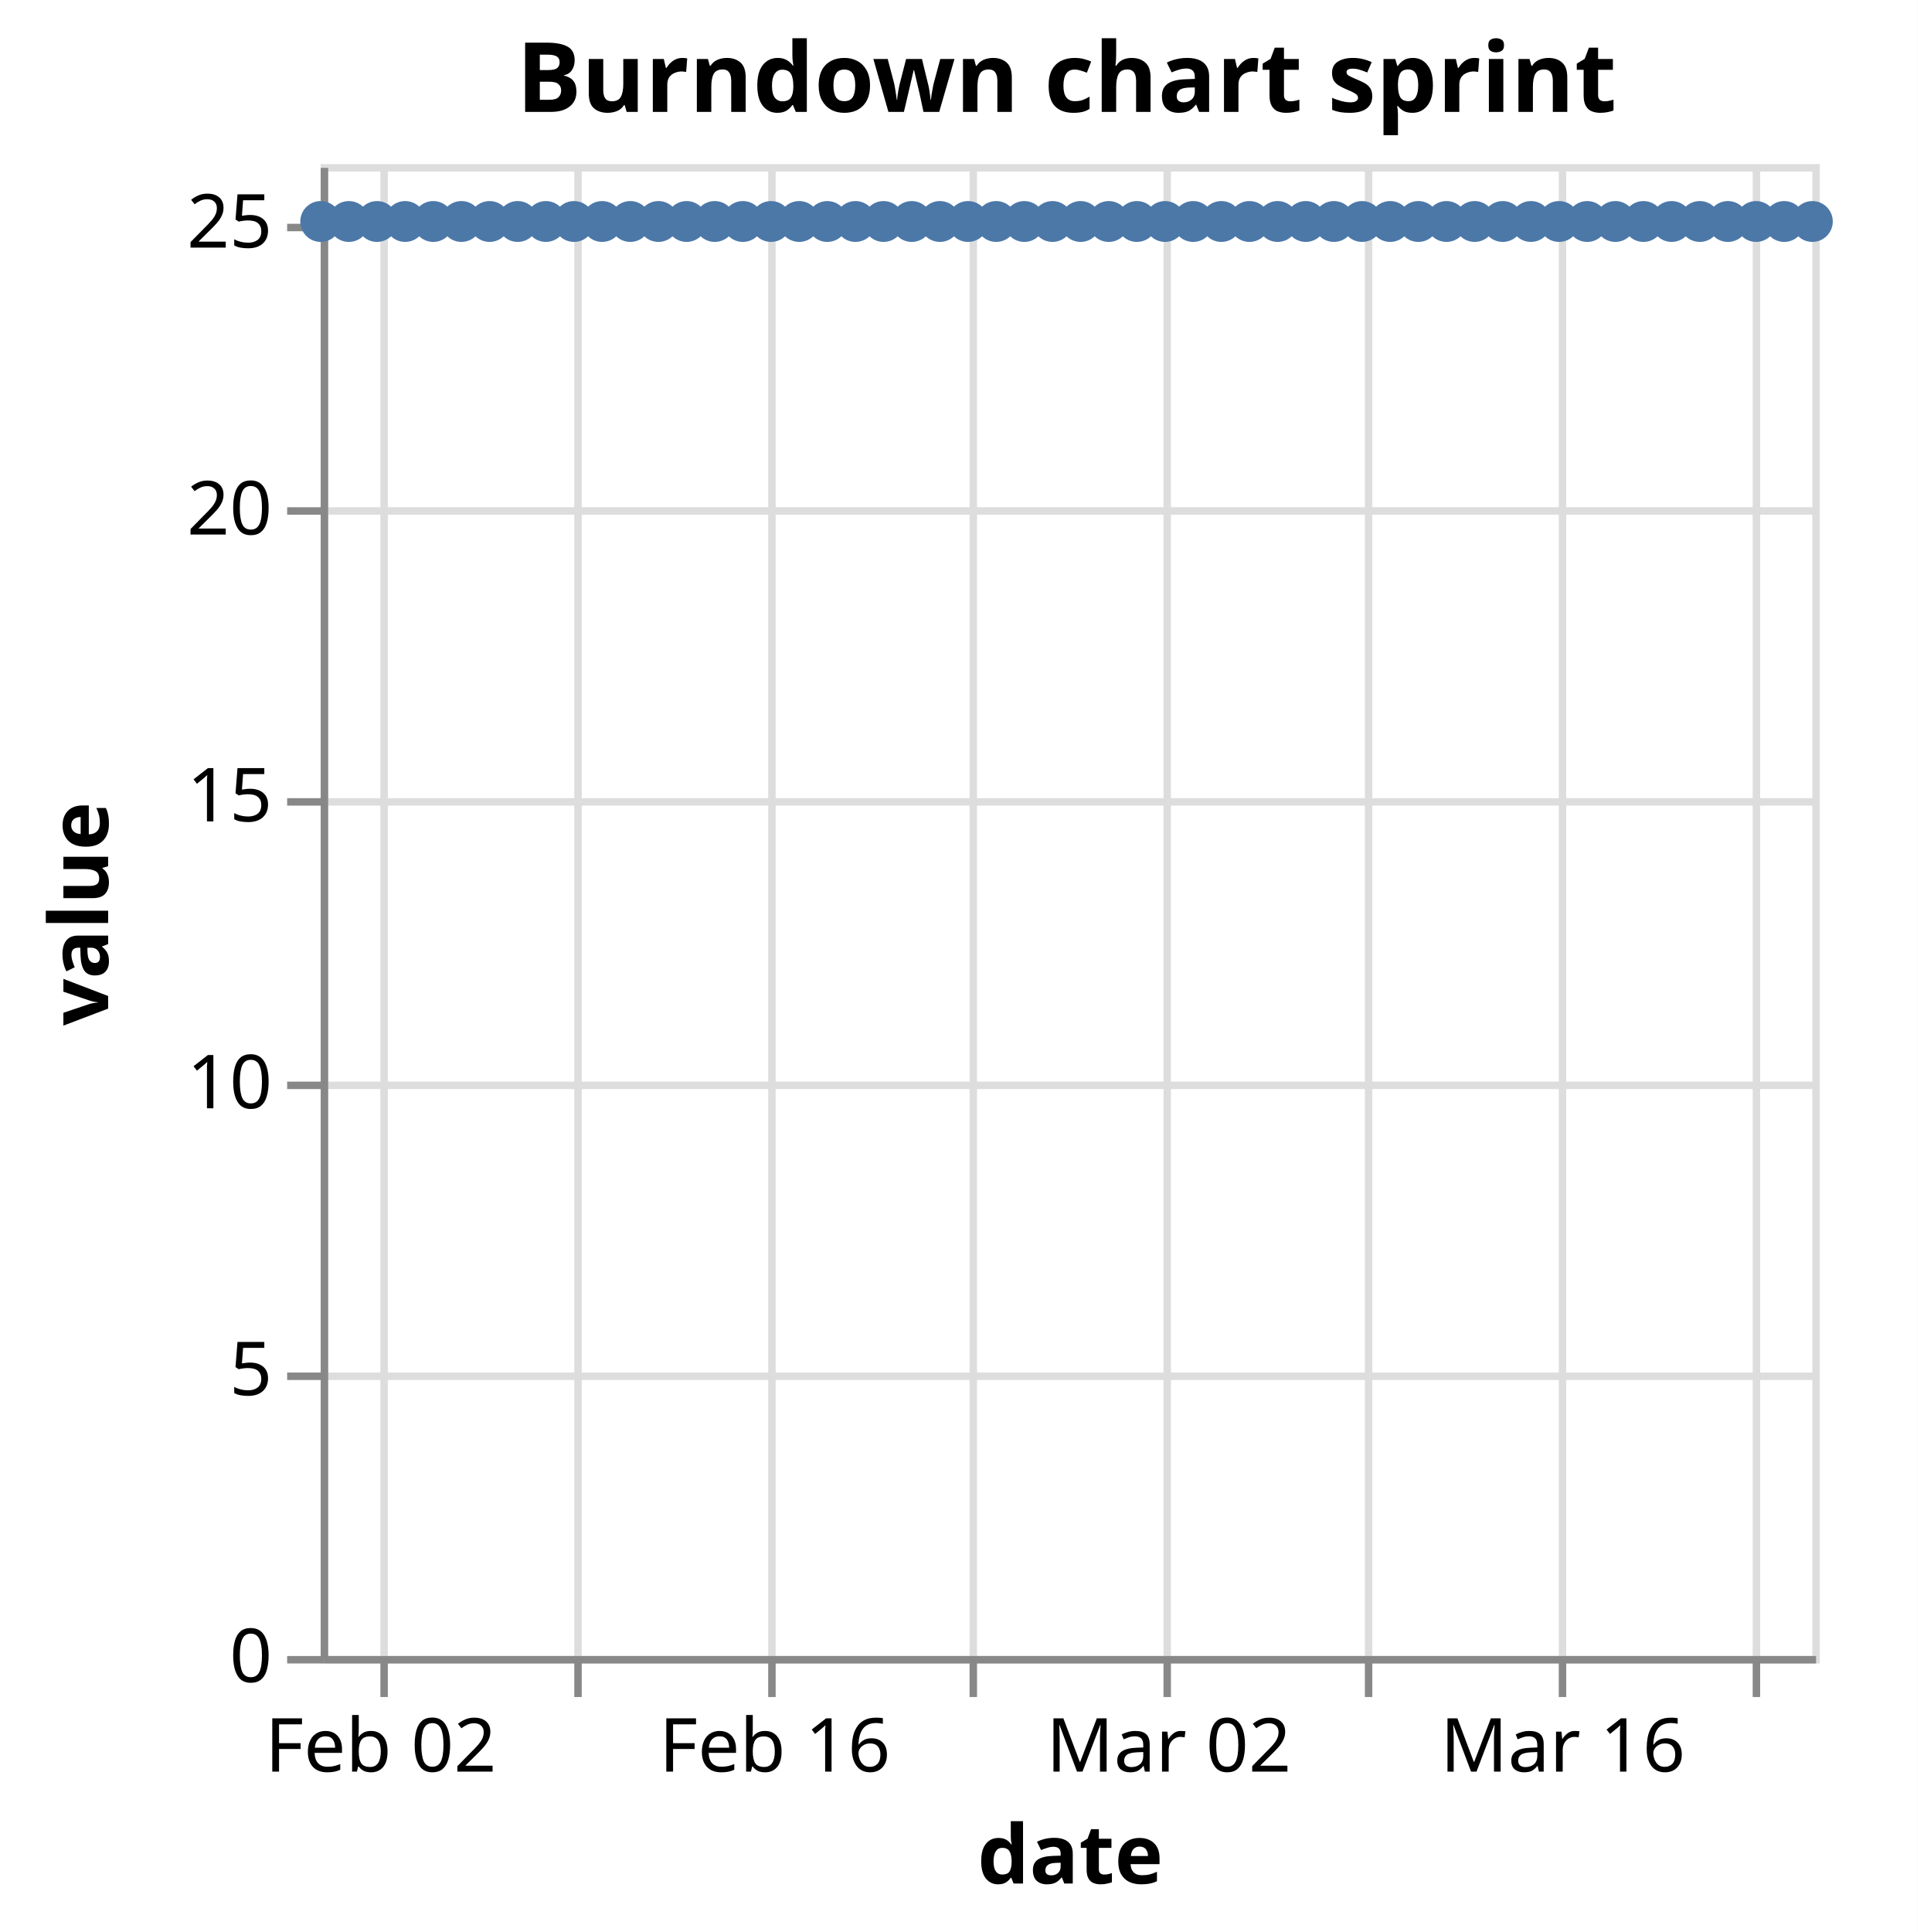
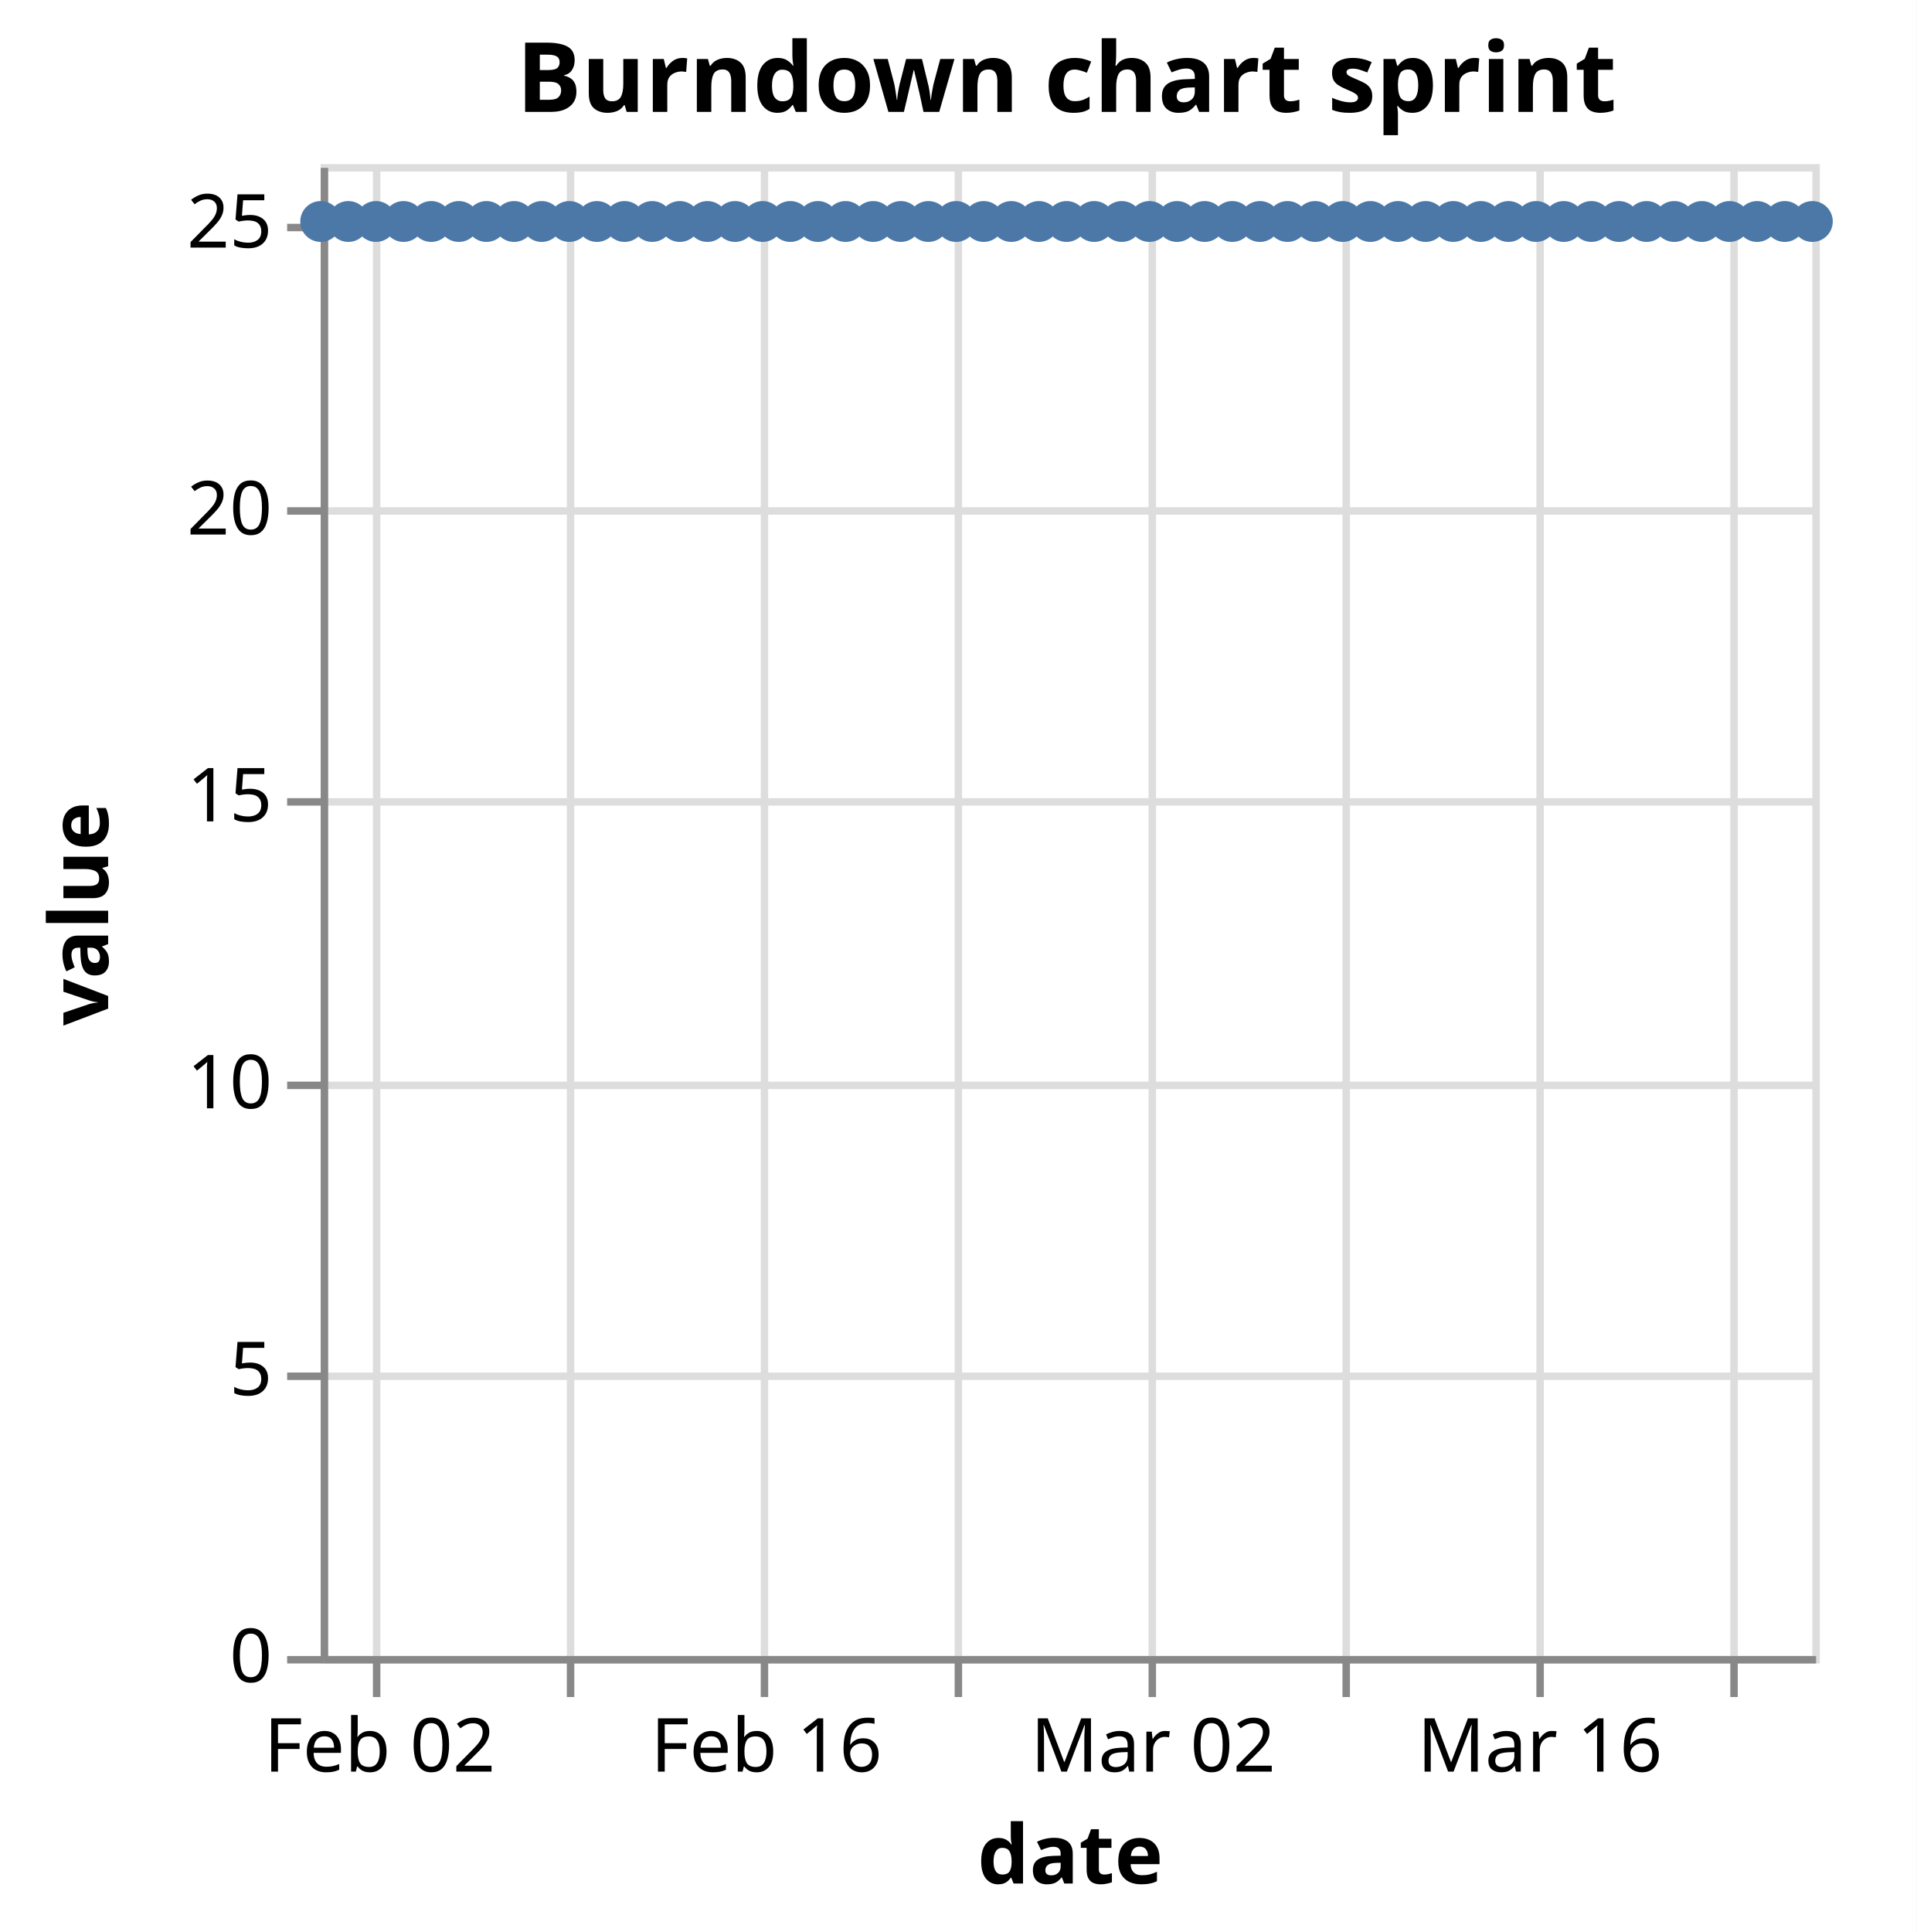
<svg xmlns="http://www.w3.org/2000/svg" version="1.1" class="marks" width="257" height="259" viewBox="0 0 257 259">
  <rect width="257" height="259" fill="white" />
  <g fill="none" stroke-miterlimit="10" transform="translate(43,22)">
    <g class="mark-group role-frame root" role="graphics-object" aria-roledescription="group mark container">
      <g transform="translate(0,0)">
        <path class="background" aria-hidden="true" d="M0.5,0.5h200v200h-200Z" stroke="#ddd" />
        <g>
          <g class="mark-group role-axis" aria-hidden="true">
            <g transform="translate(0.5,200.5)">
              <path class="background" aria-hidden="true" d="M0,0h0v0h0Z" pointer-events="none" />
              <g>
                <g class="mark-rule role-axis-grid" pointer-events="none">
-                   <line transform="translate(8,-200)" x2="0" y2="200" stroke="#ddd" stroke-width="1" opacity="1" />
-                   <line transform="translate(34,-200)" x2="0" y2="200" stroke="#ddd" stroke-width="1" opacity="1" />
-                   <line transform="translate(60,-200)" x2="0" y2="200" stroke="#ddd" stroke-width="1" opacity="1" />
-                   <line transform="translate(87,-200)" x2="0" y2="200" stroke="#ddd" stroke-width="1" opacity="1" />
-                   <line transform="translate(113,-200)" x2="0" y2="200" stroke="#ddd" stroke-width="1" opacity="1" />
-                   <line transform="translate(140,-200)" x2="0" y2="200" stroke="#ddd" stroke-width="1" opacity="1" />
-                   <line transform="translate(166,-200)" x2="0" y2="200" stroke="#ddd" stroke-width="1" opacity="1" />
-                   <line transform="translate(192,-200)" x2="0" y2="200" stroke="#ddd" stroke-width="1" opacity="1" />
+                   <line transform="translate(7,-200)" x2="0" y2="200" stroke="#ddd" stroke-width="1" opacity="1" />
+                   <line transform="translate(33,-200)" x2="0" y2="200" stroke="#ddd" stroke-width="1" opacity="1" />
+                   <line transform="translate(59,-200)" x2="0" y2="200" stroke="#ddd" stroke-width="1" opacity="1" />
+                   <line transform="translate(85,-200)" x2="0" y2="200" stroke="#ddd" stroke-width="1" opacity="1" />
+                   <line transform="translate(111,-200)" x2="0" y2="200" stroke="#ddd" stroke-width="1" opacity="1" />
+                   <line transform="translate(137,-200)" x2="0" y2="200" stroke="#ddd" stroke-width="1" opacity="1" />
+                   <line transform="translate(163,-200)" x2="0" y2="200" stroke="#ddd" stroke-width="1" opacity="1" />
+                   <line transform="translate(189,-200)" x2="0" y2="200" stroke="#ddd" stroke-width="1" opacity="1" />
                </g>
              </g>
              <path class="foreground" aria-hidden="true" d="" pointer-events="none" display="none" />
            </g>
          </g>
          <g class="mark-group role-axis" aria-hidden="true">
            <g transform="translate(0.5,0.5)">
              <path class="background" aria-hidden="true" d="M0,0h0v0h0Z" pointer-events="none" />
              <g>
                <g class="mark-rule role-axis-grid" pointer-events="none">
                  <line transform="translate(0,200)" x2="200" y2="0" stroke="#ddd" stroke-width="1" opacity="1" />
                  <line transform="translate(0,162)" x2="200" y2="0" stroke="#ddd" stroke-width="1" opacity="1" />
                  <line transform="translate(0,123)" x2="200" y2="0" stroke="#ddd" stroke-width="1" opacity="1" />
                  <line transform="translate(0,85)" x2="200" y2="0" stroke="#ddd" stroke-width="1" opacity="1" />
                  <line transform="translate(0,46)" x2="200" y2="0" stroke="#ddd" stroke-width="1" opacity="1" />
                  <line transform="translate(0,8)" x2="200" y2="0" stroke="#ddd" stroke-width="1" opacity="1" />
                </g>
              </g>
              <path class="foreground" aria-hidden="true" d="" pointer-events="none" display="none" />
            </g>
          </g>
-           <g class="mark-group role-axis" role="graphics-symbol" aria-roledescription="axis" aria-label="X-axis titled 'date' for a time scale with values from January 31 to March 25">
+           <g class="mark-group role-axis" role="graphics-symbol" aria-roledescription="axis" aria-label="X-axis titled 'date' for a time scale with values from January 31 to March 26">
            <g transform="translate(0.5,200.5)">
              <path class="background" aria-hidden="true" d="M0,0h0v0h0Z" pointer-events="none" />
              <g>
                <g class="mark-rule role-axis-tick" pointer-events="none">
-                   <line transform="translate(8,0)" x2="0" y2="5" stroke="#888" stroke-width="1" opacity="1" />
-                   <line transform="translate(34,0)" x2="0" y2="5" stroke="#888" stroke-width="1" opacity="1" />
-                   <line transform="translate(60,0)" x2="0" y2="5" stroke="#888" stroke-width="1" opacity="1" />
-                   <line transform="translate(87,0)" x2="0" y2="5" stroke="#888" stroke-width="1" opacity="1" />
-                   <line transform="translate(113,0)" x2="0" y2="5" stroke="#888" stroke-width="1" opacity="1" />
-                   <line transform="translate(140,0)" x2="0" y2="5" stroke="#888" stroke-width="1" opacity="1" />
-                   <line transform="translate(166,0)" x2="0" y2="5" stroke="#888" stroke-width="1" opacity="1" />
-                   <line transform="translate(192,0)" x2="0" y2="5" stroke="#888" stroke-width="1" opacity="1" />
+                   <line transform="translate(7,0)" x2="0" y2="5" stroke="#888" stroke-width="1" opacity="1" />
+                   <line transform="translate(33,0)" x2="0" y2="5" stroke="#888" stroke-width="1" opacity="1" />
+                   <line transform="translate(59,0)" x2="0" y2="5" stroke="#888" stroke-width="1" opacity="1" />
+                   <line transform="translate(85,0)" x2="0" y2="5" stroke="#888" stroke-width="1" opacity="1" />
+                   <line transform="translate(111,0)" x2="0" y2="5" stroke="#888" stroke-width="1" opacity="1" />
+                   <line transform="translate(137,0)" x2="0" y2="5" stroke="#888" stroke-width="1" opacity="1" />
+                   <line transform="translate(163,0)" x2="0" y2="5" stroke="#888" stroke-width="1" opacity="1" />
+                   <line transform="translate(189,0)" x2="0" y2="5" stroke="#888" stroke-width="1" opacity="1" />
                </g>
                <g class="mark-text role-axis-label" pointer-events="none">
-                   <text text-anchor="middle" transform="translate(7.54717,15)" font-family="sans-serif" font-size="10px" fill="#000" opacity="1">Feb 02</text>
-                   <text text-anchor="middle" transform="translate(33.96226,15)" font-family="sans-serif" font-size="10px" fill="#000" opacity="0">Feb 09</text>
-                   <text text-anchor="middle" transform="translate(60.37736,15)" font-family="sans-serif" font-size="10px" fill="#000" opacity="1">Feb 16</text>
-                   <text text-anchor="middle" transform="translate(86.79245,15)" font-family="sans-serif" font-size="10px" fill="#000" opacity="0">Feb 23</text>
-                   <text text-anchor="middle" transform="translate(113.2075,15)" font-family="sans-serif" font-size="10px" fill="#000" opacity="1">Mar 02</text>
-                   <text text-anchor="middle" transform="translate(139.6226,15)" font-family="sans-serif" font-size="10px" fill="#000" opacity="0">Mar 09</text>
-                   <text text-anchor="middle" transform="translate(166.0377,15)" font-family="sans-serif" font-size="10px" fill="#000" opacity="1">Mar 16</text>
-                   <text text-anchor="middle" transform="translate(192.4528,15)" font-family="sans-serif" font-size="10px" fill="#000" opacity="0">Mar 23</text>
+                   <text text-anchor="middle" transform="translate(7.407407,15)" font-family="sans-serif" font-size="10px" fill="#000" opacity="1">Feb 02</text>
+                   <text text-anchor="middle" transform="translate(33.33333,15)" font-family="sans-serif" font-size="10px" fill="#000" opacity="0">Feb 09</text>
+                   <text text-anchor="middle" transform="translate(59.25926,15)" font-family="sans-serif" font-size="10px" fill="#000" opacity="1">Feb 16</text>
+                   <text text-anchor="middle" transform="translate(85.18519,15)" font-family="sans-serif" font-size="10px" fill="#000" opacity="0">Feb 23</text>
+                   <text text-anchor="middle" transform="translate(111.1111,15)" font-family="sans-serif" font-size="10px" fill="#000" opacity="1">Mar 02</text>
+                   <text text-anchor="middle" transform="translate(137.037,15)" font-family="sans-serif" font-size="10px" fill="#000" opacity="0">Mar 09</text>
+                   <text text-anchor="middle" transform="translate(162.963,15)" font-family="sans-serif" font-size="10px" fill="#000" opacity="1">Mar 16</text>
+                   <text text-anchor="middle" transform="translate(188.8889,15)" font-family="sans-serif" font-size="10px" fill="#000" opacity="0">Mar 23</text>
                </g>
                <g class="mark-rule role-axis-domain" pointer-events="none">
                  <line transform="translate(0,0)" x2="200" y2="0" stroke="#888" stroke-width="1" opacity="1" />
                </g>
                <g class="mark-text role-axis-title" pointer-events="none">
                  <text text-anchor="middle" transform="translate(100,30)" font-family="sans-serif" font-size="11px" font-weight="bold" fill="#000" opacity="1">date</text>
                </g>
              </g>
              <path class="foreground" aria-hidden="true" d="" pointer-events="none" display="none" />
            </g>
          </g>
          <g class="mark-group role-axis" role="graphics-symbol" aria-roledescription="axis" aria-label="Y-axis titled 'value' for a linear scale with values from 0 to 26">
            <g transform="translate(0.5,0.5)">
              <path class="background" aria-hidden="true" d="M0,0h0v0h0Z" pointer-events="none" />
              <g>
                <g class="mark-rule role-axis-tick" pointer-events="none">
                  <line transform="translate(0,200)" x2="-5" y2="0" stroke="#888" stroke-width="1" opacity="1" />
                  <line transform="translate(0,162)" x2="-5" y2="0" stroke="#888" stroke-width="1" opacity="1" />
                  <line transform="translate(0,123)" x2="-5" y2="0" stroke="#888" stroke-width="1" opacity="1" />
                  <line transform="translate(0,85)" x2="-5" y2="0" stroke="#888" stroke-width="1" opacity="1" />
                  <line transform="translate(0,46)" x2="-5" y2="0" stroke="#888" stroke-width="1" opacity="1" />
                  <line transform="translate(0,8)" x2="-5" y2="0" stroke="#888" stroke-width="1" opacity="1" />
                </g>
                <g class="mark-text role-axis-label" pointer-events="none">
                  <text text-anchor="end" transform="translate(-7,203)" font-family="sans-serif" font-size="10px" fill="#000" opacity="1">0</text>
                  <text text-anchor="end" transform="translate(-7,164.5385)" font-family="sans-serif" font-size="10px" fill="#000" opacity="1">5</text>
                  <text text-anchor="end" transform="translate(-7,126.0769)" font-family="sans-serif" font-size="10px" fill="#000" opacity="1">10</text>
                  <text text-anchor="end" transform="translate(-7,87.61538)" font-family="sans-serif" font-size="10px" fill="#000" opacity="1">15</text>
                  <text text-anchor="end" transform="translate(-7,49.15385)" font-family="sans-serif" font-size="10px" fill="#000" opacity="1">20</text>
                  <text text-anchor="end" transform="translate(-7,10.69231)" font-family="sans-serif" font-size="10px" fill="#000" opacity="1">25</text>
                </g>
                <g class="mark-rule role-axis-domain" pointer-events="none">
                  <line transform="translate(0,200)" x2="0" y2="-200" stroke="#888" stroke-width="1" opacity="1" />
                </g>
                <g class="mark-text role-axis-title" pointer-events="none">
                  <text text-anchor="middle" transform="translate(-27,100) rotate(-90) translate(0,-2)" font-family="sans-serif" font-size="11px" font-weight="bold" fill="#000" opacity="1">value</text>
                </g>
              </g>
              <path class="foreground" aria-hidden="true" d="" pointer-events="none" display="none" />
            </g>
          </g>
          <g class="mark-line role-mark layer_0_layer_0_marks" role="graphics-object" aria-roledescription="line mark container">
-             <path aria-label="date: Jan 31; value: 25" role="graphics-symbol" aria-roledescription="line mark" d="M0,7.692L3.774,7.692L7.547,7.692L11.321,7.692L15.094,7.692L18.868,7.692L22.642,7.692L26.415,7.692L30.189,7.692L33.962,7.692L37.736,7.692L41.509,7.692L45.283,7.692L49.057,7.692L52.83,7.692L56.604,7.692L60.377,7.692L64.151,7.692L67.925,7.692L71.698,7.692L75.472,7.692L79.245,7.692L83.019,7.692L86.792,7.692L90.566,7.692L94.34,7.692L98.113,7.692L101.887,7.692L105.66,7.692L109.434,7.692L113.208,7.692L116.981,7.692L120.755,7.692L124.528,7.692L128.302,7.692L132.075,7.692L135.849,7.692L139.623,7.692L143.396,7.692L147.17,7.692L150.943,7.692L154.717,7.692L158.491,7.692L162.264,7.692L166.038,7.692L169.811,7.692L173.585,7.692L177.358,7.692L181.132,7.692L184.906,7.692L188.679,7.692L192.453,7.692L196.226,7.692L200,7.692" stroke="#4c78a8" stroke-width="2" />
+             <path aria-label="date: Jan 31; value: 25" role="graphics-symbol" aria-roledescription="line mark" d="M0,7.692L3.704,7.692L7.407,7.692L11.111,7.692L14.815,7.692L18.519,7.692L22.222,7.692L25.926,7.692L29.63,7.692L33.333,7.692L37.037,7.692L40.741,7.692L44.444,7.692L48.148,7.692L51.852,7.692L55.556,7.692L59.259,7.692L62.963,7.692L66.667,7.692L70.37,7.692L74.074,7.692L77.778,7.692L81.481,7.692L85.185,7.692L88.889,7.692L92.593,7.692L96.296,7.692L100,7.692L103.704,7.692L107.407,7.692L111.111,7.692L114.815,7.692L118.519,7.692L122.222,7.692L125.926,7.692L129.63,7.692L133.333,7.692L137.037,7.692L140.741,7.692L144.444,7.692L148.148,7.692L151.852,7.692L155.556,7.692L159.259,7.692L162.963,7.692L166.667,7.692L170.37,7.692L174.074,7.692L177.778,7.692L181.481,7.692L185.185,7.692L188.889,7.692L192.593,7.692L196.296,7.692L200,7.692" stroke="#4c78a8" stroke-width="2" />
          </g>
          <g class="mark-symbol role-mark layer_0_layer_1_marks" role="graphics-object" aria-roledescription="symbol mark container">
            <path aria-label="date: Jan 31; value: 25" role="graphics-symbol" aria-roledescription="point" transform="translate(0,7.692308)" d="M2.739,0A2.739,2.739,0,1,1,-2.739,0A2.739,2.739,0,1,1,2.739,0" fill="#4c78a8" stroke-width="2" opacity="1" />
-             <path aria-label="date: Feb 01; value: 25" role="graphics-symbol" aria-roledescription="point" transform="translate(3.773585,7.692308)" d="M2.739,0A2.739,2.739,0,1,1,-2.739,0A2.739,2.739,0,1,1,2.739,0" fill="#4c78a8" stroke-width="2" opacity="1" />
-             <path aria-label="date: Feb 02; value: 25" role="graphics-symbol" aria-roledescription="point" transform="translate(7.54717,7.692308)" d="M2.739,0A2.739,2.739,0,1,1,-2.739,0A2.739,2.739,0,1,1,2.739,0" fill="#4c78a8" stroke-width="2" opacity="1" />
-             <path aria-label="date: Feb 03; value: 25" role="graphics-symbol" aria-roledescription="point" transform="translate(11.32075,7.692308)" d="M2.739,0A2.739,2.739,0,1,1,-2.739,0A2.739,2.739,0,1,1,2.739,0" fill="#4c78a8" stroke-width="2" opacity="1" />
-             <path aria-label="date: Feb 04; value: 25" role="graphics-symbol" aria-roledescription="point" transform="translate(15.09434,7.692308)" d="M2.739,0A2.739,2.739,0,1,1,-2.739,0A2.739,2.739,0,1,1,2.739,0" fill="#4c78a8" stroke-width="2" opacity="1" />
-             <path aria-label="date: Feb 05; value: 25" role="graphics-symbol" aria-roledescription="point" transform="translate(18.86792,7.692308)" d="M2.739,0A2.739,2.739,0,1,1,-2.739,0A2.739,2.739,0,1,1,2.739,0" fill="#4c78a8" stroke-width="2" opacity="1" />
-             <path aria-label="date: Feb 06; value: 25" role="graphics-symbol" aria-roledescription="point" transform="translate(22.64151,7.692308)" d="M2.739,0A2.739,2.739,0,1,1,-2.739,0A2.739,2.739,0,1,1,2.739,0" fill="#4c78a8" stroke-width="2" opacity="1" />
-             <path aria-label="date: Feb 07; value: 25" role="graphics-symbol" aria-roledescription="point" transform="translate(26.41509,7.692308)" d="M2.739,0A2.739,2.739,0,1,1,-2.739,0A2.739,2.739,0,1,1,2.739,0" fill="#4c78a8" stroke-width="2" opacity="1" />
-             <path aria-label="date: Feb 08; value: 25" role="graphics-symbol" aria-roledescription="point" transform="translate(30.18868,7.692308)" d="M2.739,0A2.739,2.739,0,1,1,-2.739,0A2.739,2.739,0,1,1,2.739,0" fill="#4c78a8" stroke-width="2" opacity="1" />
-             <path aria-label="date: Feb 09; value: 25" role="graphics-symbol" aria-roledescription="point" transform="translate(33.96226,7.692308)" d="M2.739,0A2.739,2.739,0,1,1,-2.739,0A2.739,2.739,0,1,1,2.739,0" fill="#4c78a8" stroke-width="2" opacity="1" />
-             <path aria-label="date: Feb 10; value: 25" role="graphics-symbol" aria-roledescription="point" transform="translate(37.73585,7.692308)" d="M2.739,0A2.739,2.739,0,1,1,-2.739,0A2.739,2.739,0,1,1,2.739,0" fill="#4c78a8" stroke-width="2" opacity="1" />
-             <path aria-label="date: Feb 11; value: 25" role="graphics-symbol" aria-roledescription="point" transform="translate(41.50943,7.692308)" d="M2.739,0A2.739,2.739,0,1,1,-2.739,0A2.739,2.739,0,1,1,2.739,0" fill="#4c78a8" stroke-width="2" opacity="1" />
-             <path aria-label="date: Feb 12; value: 25" role="graphics-symbol" aria-roledescription="point" transform="translate(45.28302,7.692308)" d="M2.739,0A2.739,2.739,0,1,1,-2.739,0A2.739,2.739,0,1,1,2.739,0" fill="#4c78a8" stroke-width="2" opacity="1" />
-             <path aria-label="date: Feb 13; value: 25" role="graphics-symbol" aria-roledescription="point" transform="translate(49.0566,7.692308)" d="M2.739,0A2.739,2.739,0,1,1,-2.739,0A2.739,2.739,0,1,1,2.739,0" fill="#4c78a8" stroke-width="2" opacity="1" />
-             <path aria-label="date: Feb 14; value: 25" role="graphics-symbol" aria-roledescription="point" transform="translate(52.83019,7.692308)" d="M2.739,0A2.739,2.739,0,1,1,-2.739,0A2.739,2.739,0,1,1,2.739,0" fill="#4c78a8" stroke-width="2" opacity="1" />
-             <path aria-label="date: Feb 15; value: 25" role="graphics-symbol" aria-roledescription="point" transform="translate(56.60377,7.692308)" d="M2.739,0A2.739,2.739,0,1,1,-2.739,0A2.739,2.739,0,1,1,2.739,0" fill="#4c78a8" stroke-width="2" opacity="1" />
-             <path aria-label="date: Feb 16; value: 25" role="graphics-symbol" aria-roledescription="point" transform="translate(60.37736,7.692308)" d="M2.739,0A2.739,2.739,0,1,1,-2.739,0A2.739,2.739,0,1,1,2.739,0" fill="#4c78a8" stroke-width="2" opacity="1" />
-             <path aria-label="date: Feb 17; value: 25" role="graphics-symbol" aria-roledescription="point" transform="translate(64.15094,7.692308)" d="M2.739,0A2.739,2.739,0,1,1,-2.739,0A2.739,2.739,0,1,1,2.739,0" fill="#4c78a8" stroke-width="2" opacity="1" />
-             <path aria-label="date: Feb 18; value: 25" role="graphics-symbol" aria-roledescription="point" transform="translate(67.92453,7.692308)" d="M2.739,0A2.739,2.739,0,1,1,-2.739,0A2.739,2.739,0,1,1,2.739,0" fill="#4c78a8" stroke-width="2" opacity="1" />
-             <path aria-label="date: Feb 19; value: 25" role="graphics-symbol" aria-roledescription="point" transform="translate(71.69811,7.692308)" d="M2.739,0A2.739,2.739,0,1,1,-2.739,0A2.739,2.739,0,1,1,2.739,0" fill="#4c78a8" stroke-width="2" opacity="1" />
-             <path aria-label="date: Feb 20; value: 25" role="graphics-symbol" aria-roledescription="point" transform="translate(75.4717,7.692308)" d="M2.739,0A2.739,2.739,0,1,1,-2.739,0A2.739,2.739,0,1,1,2.739,0" fill="#4c78a8" stroke-width="2" opacity="1" />
-             <path aria-label="date: Feb 21; value: 25" role="graphics-symbol" aria-roledescription="point" transform="translate(79.24528,7.692308)" d="M2.739,0A2.739,2.739,0,1,1,-2.739,0A2.739,2.739,0,1,1,2.739,0" fill="#4c78a8" stroke-width="2" opacity="1" />
-             <path aria-label="date: Feb 22; value: 25" role="graphics-symbol" aria-roledescription="point" transform="translate(83.01887,7.692308)" d="M2.739,0A2.739,2.739,0,1,1,-2.739,0A2.739,2.739,0,1,1,2.739,0" fill="#4c78a8" stroke-width="2" opacity="1" />
-             <path aria-label="date: Feb 23; value: 25" role="graphics-symbol" aria-roledescription="point" transform="translate(86.79245,7.692308)" d="M2.739,0A2.739,2.739,0,1,1,-2.739,0A2.739,2.739,0,1,1,2.739,0" fill="#4c78a8" stroke-width="2" opacity="1" />
-             <path aria-label="date: Feb 24; value: 25" role="graphics-symbol" aria-roledescription="point" transform="translate(90.56604,7.692308)" d="M2.739,0A2.739,2.739,0,1,1,-2.739,0A2.739,2.739,0,1,1,2.739,0" fill="#4c78a8" stroke-width="2" opacity="1" />
-             <path aria-label="date: Feb 25; value: 25" role="graphics-symbol" aria-roledescription="point" transform="translate(94.33962,7.692308)" d="M2.739,0A2.739,2.739,0,1,1,-2.739,0A2.739,2.739,0,1,1,2.739,0" fill="#4c78a8" stroke-width="2" opacity="1" />
-             <path aria-label="date: Feb 26; value: 25" role="graphics-symbol" aria-roledescription="point" transform="translate(98.11321,7.692308)" d="M2.739,0A2.739,2.739,0,1,1,-2.739,0A2.739,2.739,0,1,1,2.739,0" fill="#4c78a8" stroke-width="2" opacity="1" />
-             <path aria-label="date: Feb 27; value: 25" role="graphics-symbol" aria-roledescription="point" transform="translate(101.8868,7.692308)" d="M2.739,0A2.739,2.739,0,1,1,-2.739,0A2.739,2.739,0,1,1,2.739,0" fill="#4c78a8" stroke-width="2" opacity="1" />
-             <path aria-label="date: Feb 28; value: 25" role="graphics-symbol" aria-roledescription="point" transform="translate(105.6604,7.692308)" d="M2.739,0A2.739,2.739,0,1,1,-2.739,0A2.739,2.739,0,1,1,2.739,0" fill="#4c78a8" stroke-width="2" opacity="1" />
-             <path aria-label="date: Mar 01; value: 25" role="graphics-symbol" aria-roledescription="point" transform="translate(109.434,7.692308)" d="M2.739,0A2.739,2.739,0,1,1,-2.739,0A2.739,2.739,0,1,1,2.739,0" fill="#4c78a8" stroke-width="2" opacity="1" />
-             <path aria-label="date: Mar 02; value: 25" role="graphics-symbol" aria-roledescription="point" transform="translate(113.2075,7.692308)" d="M2.739,0A2.739,2.739,0,1,1,-2.739,0A2.739,2.739,0,1,1,2.739,0" fill="#4c78a8" stroke-width="2" opacity="1" />
-             <path aria-label="date: Mar 03; value: 25" role="graphics-symbol" aria-roledescription="point" transform="translate(116.9811,7.692308)" d="M2.739,0A2.739,2.739,0,1,1,-2.739,0A2.739,2.739,0,1,1,2.739,0" fill="#4c78a8" stroke-width="2" opacity="1" />
-             <path aria-label="date: Mar 04; value: 25" role="graphics-symbol" aria-roledescription="point" transform="translate(120.7547,7.692308)" d="M2.739,0A2.739,2.739,0,1,1,-2.739,0A2.739,2.739,0,1,1,2.739,0" fill="#4c78a8" stroke-width="2" opacity="1" />
-             <path aria-label="date: Mar 05; value: 25" role="graphics-symbol" aria-roledescription="point" transform="translate(124.5283,7.692308)" d="M2.739,0A2.739,2.739,0,1,1,-2.739,0A2.739,2.739,0,1,1,2.739,0" fill="#4c78a8" stroke-width="2" opacity="1" />
-             <path aria-label="date: Mar 06; value: 25" role="graphics-symbol" aria-roledescription="point" transform="translate(128.3019,7.692308)" d="M2.739,0A2.739,2.739,0,1,1,-2.739,0A2.739,2.739,0,1,1,2.739,0" fill="#4c78a8" stroke-width="2" opacity="1" />
-             <path aria-label="date: Mar 07; value: 25" role="graphics-symbol" aria-roledescription="point" transform="translate(132.0755,7.692308)" d="M2.739,0A2.739,2.739,0,1,1,-2.739,0A2.739,2.739,0,1,1,2.739,0" fill="#4c78a8" stroke-width="2" opacity="1" />
-             <path aria-label="date: Mar 08; value: 25" role="graphics-symbol" aria-roledescription="point" transform="translate(135.8491,7.692308)" d="M2.739,0A2.739,2.739,0,1,1,-2.739,0A2.739,2.739,0,1,1,2.739,0" fill="#4c78a8" stroke-width="2" opacity="1" />
-             <path aria-label="date: Mar 09; value: 25" role="graphics-symbol" aria-roledescription="point" transform="translate(139.6226,7.692308)" d="M2.739,0A2.739,2.739,0,1,1,-2.739,0A2.739,2.739,0,1,1,2.739,0" fill="#4c78a8" stroke-width="2" opacity="1" />
-             <path aria-label="date: Mar 10; value: 25" role="graphics-symbol" aria-roledescription="point" transform="translate(143.3962,7.692308)" d="M2.739,0A2.739,2.739,0,1,1,-2.739,0A2.739,2.739,0,1,1,2.739,0" fill="#4c78a8" stroke-width="2" opacity="1" />
-             <path aria-label="date: Mar 11; value: 25" role="graphics-symbol" aria-roledescription="point" transform="translate(147.1698,7.692308)" d="M2.739,0A2.739,2.739,0,1,1,-2.739,0A2.739,2.739,0,1,1,2.739,0" fill="#4c78a8" stroke-width="2" opacity="1" />
-             <path aria-label="date: Mar 12; value: 25" role="graphics-symbol" aria-roledescription="point" transform="translate(150.9434,7.692308)" d="M2.739,0A2.739,2.739,0,1,1,-2.739,0A2.739,2.739,0,1,1,2.739,0" fill="#4c78a8" stroke-width="2" opacity="1" />
-             <path aria-label="date: Mar 13; value: 25" role="graphics-symbol" aria-roledescription="point" transform="translate(154.717,7.692308)" d="M2.739,0A2.739,2.739,0,1,1,-2.739,0A2.739,2.739,0,1,1,2.739,0" fill="#4c78a8" stroke-width="2" opacity="1" />
-             <path aria-label="date: Mar 14; value: 25" role="graphics-symbol" aria-roledescription="point" transform="translate(158.4906,7.692308)" d="M2.739,0A2.739,2.739,0,1,1,-2.739,0A2.739,2.739,0,1,1,2.739,0" fill="#4c78a8" stroke-width="2" opacity="1" />
-             <path aria-label="date: Mar 15; value: 25" role="graphics-symbol" aria-roledescription="point" transform="translate(162.2642,7.692308)" d="M2.739,0A2.739,2.739,0,1,1,-2.739,0A2.739,2.739,0,1,1,2.739,0" fill="#4c78a8" stroke-width="2" opacity="1" />
-             <path aria-label="date: Mar 16; value: 25" role="graphics-symbol" aria-roledescription="point" transform="translate(166.0377,7.692308)" d="M2.739,0A2.739,2.739,0,1,1,-2.739,0A2.739,2.739,0,1,1,2.739,0" fill="#4c78a8" stroke-width="2" opacity="1" />
-             <path aria-label="date: Mar 17; value: 25" role="graphics-symbol" aria-roledescription="point" transform="translate(169.8113,7.692308)" d="M2.739,0A2.739,2.739,0,1,1,-2.739,0A2.739,2.739,0,1,1,2.739,0" fill="#4c78a8" stroke-width="2" opacity="1" />
-             <path aria-label="date: Mar 18; value: 25" role="graphics-symbol" aria-roledescription="point" transform="translate(173.5849,7.692308)" d="M2.739,0A2.739,2.739,0,1,1,-2.739,0A2.739,2.739,0,1,1,2.739,0" fill="#4c78a8" stroke-width="2" opacity="1" />
-             <path aria-label="date: Mar 19; value: 25" role="graphics-symbol" aria-roledescription="point" transform="translate(177.3585,7.692308)" d="M2.739,0A2.739,2.739,0,1,1,-2.739,0A2.739,2.739,0,1,1,2.739,0" fill="#4c78a8" stroke-width="2" opacity="1" />
-             <path aria-label="date: Mar 20; value: 25" role="graphics-symbol" aria-roledescription="point" transform="translate(181.1321,7.692308)" d="M2.739,0A2.739,2.739,0,1,1,-2.739,0A2.739,2.739,0,1,1,2.739,0" fill="#4c78a8" stroke-width="2" opacity="1" />
-             <path aria-label="date: Mar 21; value: 25" role="graphics-symbol" aria-roledescription="point" transform="translate(184.9057,7.692308)" d="M2.739,0A2.739,2.739,0,1,1,-2.739,0A2.739,2.739,0,1,1,2.739,0" fill="#4c78a8" stroke-width="2" opacity="1" />
-             <path aria-label="date: Mar 22; value: 25" role="graphics-symbol" aria-roledescription="point" transform="translate(188.6792,7.692308)" d="M2.739,0A2.739,2.739,0,1,1,-2.739,0A2.739,2.739,0,1,1,2.739,0" fill="#4c78a8" stroke-width="2" opacity="1" />
-             <path aria-label="date: Mar 23; value: 25" role="graphics-symbol" aria-roledescription="point" transform="translate(192.4528,7.692308)" d="M2.739,0A2.739,2.739,0,1,1,-2.739,0A2.739,2.739,0,1,1,2.739,0" fill="#4c78a8" stroke-width="2" opacity="1" />
-             <path aria-label="date: Mar 24; value: 25" role="graphics-symbol" aria-roledescription="point" transform="translate(196.2264,7.692308)" d="M2.739,0A2.739,2.739,0,1,1,-2.739,0A2.739,2.739,0,1,1,2.739,0" fill="#4c78a8" stroke-width="2" opacity="1" />
-             <path aria-label="date: Mar 25; value: 25" role="graphics-symbol" aria-roledescription="point" transform="translate(200,7.692308)" d="M2.739,0A2.739,2.739,0,1,1,-2.739,0A2.739,2.739,0,1,1,2.739,0" fill="#4c78a8" stroke-width="2" opacity="1" />
+             <path aria-label="date: Feb 01; value: 25" role="graphics-symbol" aria-roledescription="point" transform="translate(3.703704,7.692308)" d="M2.739,0A2.739,2.739,0,1,1,-2.739,0A2.739,2.739,0,1,1,2.739,0" fill="#4c78a8" stroke-width="2" opacity="1" />
+             <path aria-label="date: Feb 02; value: 25" role="graphics-symbol" aria-roledescription="point" transform="translate(7.407407,7.692308)" d="M2.739,0A2.739,2.739,0,1,1,-2.739,0A2.739,2.739,0,1,1,2.739,0" fill="#4c78a8" stroke-width="2" opacity="1" />
+             <path aria-label="date: Feb 03; value: 25" role="graphics-symbol" aria-roledescription="point" transform="translate(11.11111,7.692308)" d="M2.739,0A2.739,2.739,0,1,1,-2.739,0A2.739,2.739,0,1,1,2.739,0" fill="#4c78a8" stroke-width="2" opacity="1" />
+             <path aria-label="date: Feb 04; value: 25" role="graphics-symbol" aria-roledescription="point" transform="translate(14.81481,7.692308)" d="M2.739,0A2.739,2.739,0,1,1,-2.739,0A2.739,2.739,0,1,1,2.739,0" fill="#4c78a8" stroke-width="2" opacity="1" />
+             <path aria-label="date: Feb 05; value: 25" role="graphics-symbol" aria-roledescription="point" transform="translate(18.51852,7.692308)" d="M2.739,0A2.739,2.739,0,1,1,-2.739,0A2.739,2.739,0,1,1,2.739,0" fill="#4c78a8" stroke-width="2" opacity="1" />
+             <path aria-label="date: Feb 06; value: 25" role="graphics-symbol" aria-roledescription="point" transform="translate(22.22222,7.692308)" d="M2.739,0A2.739,2.739,0,1,1,-2.739,0A2.739,2.739,0,1,1,2.739,0" fill="#4c78a8" stroke-width="2" opacity="1" />
+             <path aria-label="date: Feb 07; value: 25" role="graphics-symbol" aria-roledescription="point" transform="translate(25.92593,7.692308)" d="M2.739,0A2.739,2.739,0,1,1,-2.739,0A2.739,2.739,0,1,1,2.739,0" fill="#4c78a8" stroke-width="2" opacity="1" />
+             <path aria-label="date: Feb 08; value: 25" role="graphics-symbol" aria-roledescription="point" transform="translate(29.62963,7.692308)" d="M2.739,0A2.739,2.739,0,1,1,-2.739,0A2.739,2.739,0,1,1,2.739,0" fill="#4c78a8" stroke-width="2" opacity="1" />
+             <path aria-label="date: Feb 09; value: 25" role="graphics-symbol" aria-roledescription="point" transform="translate(33.33333,7.692308)" d="M2.739,0A2.739,2.739,0,1,1,-2.739,0A2.739,2.739,0,1,1,2.739,0" fill="#4c78a8" stroke-width="2" opacity="1" />
+             <path aria-label="date: Feb 10; value: 25" role="graphics-symbol" aria-roledescription="point" transform="translate(37.03704,7.692308)" d="M2.739,0A2.739,2.739,0,1,1,-2.739,0A2.739,2.739,0,1,1,2.739,0" fill="#4c78a8" stroke-width="2" opacity="1" />
+             <path aria-label="date: Feb 11; value: 25" role="graphics-symbol" aria-roledescription="point" transform="translate(40.74074,7.692308)" d="M2.739,0A2.739,2.739,0,1,1,-2.739,0A2.739,2.739,0,1,1,2.739,0" fill="#4c78a8" stroke-width="2" opacity="1" />
+             <path aria-label="date: Feb 12; value: 25" role="graphics-symbol" aria-roledescription="point" transform="translate(44.44444,7.692308)" d="M2.739,0A2.739,2.739,0,1,1,-2.739,0A2.739,2.739,0,1,1,2.739,0" fill="#4c78a8" stroke-width="2" opacity="1" />
+             <path aria-label="date: Feb 13; value: 25" role="graphics-symbol" aria-roledescription="point" transform="translate(48.14815,7.692308)" d="M2.739,0A2.739,2.739,0,1,1,-2.739,0A2.739,2.739,0,1,1,2.739,0" fill="#4c78a8" stroke-width="2" opacity="1" />
+             <path aria-label="date: Feb 14; value: 25" role="graphics-symbol" aria-roledescription="point" transform="translate(51.85185,7.692308)" d="M2.739,0A2.739,2.739,0,1,1,-2.739,0A2.739,2.739,0,1,1,2.739,0" fill="#4c78a8" stroke-width="2" opacity="1" />
+             <path aria-label="date: Feb 15; value: 25" role="graphics-symbol" aria-roledescription="point" transform="translate(55.55556,7.692308)" d="M2.739,0A2.739,2.739,0,1,1,-2.739,0A2.739,2.739,0,1,1,2.739,0" fill="#4c78a8" stroke-width="2" opacity="1" />
+             <path aria-label="date: Feb 16; value: 25" role="graphics-symbol" aria-roledescription="point" transform="translate(59.25926,7.692308)" d="M2.739,0A2.739,2.739,0,1,1,-2.739,0A2.739,2.739,0,1,1,2.739,0" fill="#4c78a8" stroke-width="2" opacity="1" />
+             <path aria-label="date: Feb 17; value: 25" role="graphics-symbol" aria-roledescription="point" transform="translate(62.96296,7.692308)" d="M2.739,0A2.739,2.739,0,1,1,-2.739,0A2.739,2.739,0,1,1,2.739,0" fill="#4c78a8" stroke-width="2" opacity="1" />
+             <path aria-label="date: Feb 18; value: 25" role="graphics-symbol" aria-roledescription="point" transform="translate(66.66667,7.692308)" d="M2.739,0A2.739,2.739,0,1,1,-2.739,0A2.739,2.739,0,1,1,2.739,0" fill="#4c78a8" stroke-width="2" opacity="1" />
+             <path aria-label="date: Feb 19; value: 25" role="graphics-symbol" aria-roledescription="point" transform="translate(70.37037,7.692308)" d="M2.739,0A2.739,2.739,0,1,1,-2.739,0A2.739,2.739,0,1,1,2.739,0" fill="#4c78a8" stroke-width="2" opacity="1" />
+             <path aria-label="date: Feb 20; value: 25" role="graphics-symbol" aria-roledescription="point" transform="translate(74.07407,7.692308)" d="M2.739,0A2.739,2.739,0,1,1,-2.739,0A2.739,2.739,0,1,1,2.739,0" fill="#4c78a8" stroke-width="2" opacity="1" />
+             <path aria-label="date: Feb 21; value: 25" role="graphics-symbol" aria-roledescription="point" transform="translate(77.77778,7.692308)" d="M2.739,0A2.739,2.739,0,1,1,-2.739,0A2.739,2.739,0,1,1,2.739,0" fill="#4c78a8" stroke-width="2" opacity="1" />
+             <path aria-label="date: Feb 22; value: 25" role="graphics-symbol" aria-roledescription="point" transform="translate(81.48148,7.692308)" d="M2.739,0A2.739,2.739,0,1,1,-2.739,0A2.739,2.739,0,1,1,2.739,0" fill="#4c78a8" stroke-width="2" opacity="1" />
+             <path aria-label="date: Feb 23; value: 25" role="graphics-symbol" aria-roledescription="point" transform="translate(85.18519,7.692308)" d="M2.739,0A2.739,2.739,0,1,1,-2.739,0A2.739,2.739,0,1,1,2.739,0" fill="#4c78a8" stroke-width="2" opacity="1" />
+             <path aria-label="date: Feb 24; value: 25" role="graphics-symbol" aria-roledescription="point" transform="translate(88.88889,7.692308)" d="M2.739,0A2.739,2.739,0,1,1,-2.739,0A2.739,2.739,0,1,1,2.739,0" fill="#4c78a8" stroke-width="2" opacity="1" />
+             <path aria-label="date: Feb 25; value: 25" role="graphics-symbol" aria-roledescription="point" transform="translate(92.59259,7.692308)" d="M2.739,0A2.739,2.739,0,1,1,-2.739,0A2.739,2.739,0,1,1,2.739,0" fill="#4c78a8" stroke-width="2" opacity="1" />
+             <path aria-label="date: Feb 26; value: 25" role="graphics-symbol" aria-roledescription="point" transform="translate(96.2963,7.692308)" d="M2.739,0A2.739,2.739,0,1,1,-2.739,0A2.739,2.739,0,1,1,2.739,0" fill="#4c78a8" stroke-width="2" opacity="1" />
+             <path aria-label="date: Feb 27; value: 25" role="graphics-symbol" aria-roledescription="point" transform="translate(100,7.692308)" d="M2.739,0A2.739,2.739,0,1,1,-2.739,0A2.739,2.739,0,1,1,2.739,0" fill="#4c78a8" stroke-width="2" opacity="1" />
+             <path aria-label="date: Feb 28; value: 25" role="graphics-symbol" aria-roledescription="point" transform="translate(103.7037,7.692308)" d="M2.739,0A2.739,2.739,0,1,1,-2.739,0A2.739,2.739,0,1,1,2.739,0" fill="#4c78a8" stroke-width="2" opacity="1" />
+             <path aria-label="date: Mar 01; value: 25" role="graphics-symbol" aria-roledescription="point" transform="translate(107.4074,7.692308)" d="M2.739,0A2.739,2.739,0,1,1,-2.739,0A2.739,2.739,0,1,1,2.739,0" fill="#4c78a8" stroke-width="2" opacity="1" />
+             <path aria-label="date: Mar 02; value: 25" role="graphics-symbol" aria-roledescription="point" transform="translate(111.1111,7.692308)" d="M2.739,0A2.739,2.739,0,1,1,-2.739,0A2.739,2.739,0,1,1,2.739,0" fill="#4c78a8" stroke-width="2" opacity="1" />
+             <path aria-label="date: Mar 03; value: 25" role="graphics-symbol" aria-roledescription="point" transform="translate(114.8148,7.692308)" d="M2.739,0A2.739,2.739,0,1,1,-2.739,0A2.739,2.739,0,1,1,2.739,0" fill="#4c78a8" stroke-width="2" opacity="1" />
+             <path aria-label="date: Mar 04; value: 25" role="graphics-symbol" aria-roledescription="point" transform="translate(118.5185,7.692308)" d="M2.739,0A2.739,2.739,0,1,1,-2.739,0A2.739,2.739,0,1,1,2.739,0" fill="#4c78a8" stroke-width="2" opacity="1" />
+             <path aria-label="date: Mar 05; value: 25" role="graphics-symbol" aria-roledescription="point" transform="translate(122.2222,7.692308)" d="M2.739,0A2.739,2.739,0,1,1,-2.739,0A2.739,2.739,0,1,1,2.739,0" fill="#4c78a8" stroke-width="2" opacity="1" />
+             <path aria-label="date: Mar 06; value: 25" role="graphics-symbol" aria-roledescription="point" transform="translate(125.9259,7.692308)" d="M2.739,0A2.739,2.739,0,1,1,-2.739,0A2.739,2.739,0,1,1,2.739,0" fill="#4c78a8" stroke-width="2" opacity="1" />
+             <path aria-label="date: Mar 07; value: 25" role="graphics-symbol" aria-roledescription="point" transform="translate(129.6296,7.692308)" d="M2.739,0A2.739,2.739,0,1,1,-2.739,0A2.739,2.739,0,1,1,2.739,0" fill="#4c78a8" stroke-width="2" opacity="1" />
+             <path aria-label="date: Mar 08; value: 25" role="graphics-symbol" aria-roledescription="point" transform="translate(133.3333,7.692308)" d="M2.739,0A2.739,2.739,0,1,1,-2.739,0A2.739,2.739,0,1,1,2.739,0" fill="#4c78a8" stroke-width="2" opacity="1" />
+             <path aria-label="date: Mar 09; value: 25" role="graphics-symbol" aria-roledescription="point" transform="translate(137.037,7.692308)" d="M2.739,0A2.739,2.739,0,1,1,-2.739,0A2.739,2.739,0,1,1,2.739,0" fill="#4c78a8" stroke-width="2" opacity="1" />
+             <path aria-label="date: Mar 10; value: 25" role="graphics-symbol" aria-roledescription="point" transform="translate(140.7407,7.692308)" d="M2.739,0A2.739,2.739,0,1,1,-2.739,0A2.739,2.739,0,1,1,2.739,0" fill="#4c78a8" stroke-width="2" opacity="1" />
+             <path aria-label="date: Mar 11; value: 25" role="graphics-symbol" aria-roledescription="point" transform="translate(144.4444,7.692308)" d="M2.739,0A2.739,2.739,0,1,1,-2.739,0A2.739,2.739,0,1,1,2.739,0" fill="#4c78a8" stroke-width="2" opacity="1" />
+             <path aria-label="date: Mar 12; value: 25" role="graphics-symbol" aria-roledescription="point" transform="translate(148.1481,7.692308)" d="M2.739,0A2.739,2.739,0,1,1,-2.739,0A2.739,2.739,0,1,1,2.739,0" fill="#4c78a8" stroke-width="2" opacity="1" />
+             <path aria-label="date: Mar 13; value: 25" role="graphics-symbol" aria-roledescription="point" transform="translate(151.8519,7.692308)" d="M2.739,0A2.739,2.739,0,1,1,-2.739,0A2.739,2.739,0,1,1,2.739,0" fill="#4c78a8" stroke-width="2" opacity="1" />
+             <path aria-label="date: Mar 14; value: 25" role="graphics-symbol" aria-roledescription="point" transform="translate(155.5556,7.692308)" d="M2.739,0A2.739,2.739,0,1,1,-2.739,0A2.739,2.739,0,1,1,2.739,0" fill="#4c78a8" stroke-width="2" opacity="1" />
+             <path aria-label="date: Mar 15; value: 25" role="graphics-symbol" aria-roledescription="point" transform="translate(159.2593,7.692308)" d="M2.739,0A2.739,2.739,0,1,1,-2.739,0A2.739,2.739,0,1,1,2.739,0" fill="#4c78a8" stroke-width="2" opacity="1" />
+             <path aria-label="date: Mar 16; value: 25" role="graphics-symbol" aria-roledescription="point" transform="translate(162.963,7.692308)" d="M2.739,0A2.739,2.739,0,1,1,-2.739,0A2.739,2.739,0,1,1,2.739,0" fill="#4c78a8" stroke-width="2" opacity="1" />
+             <path aria-label="date: Mar 17; value: 25" role="graphics-symbol" aria-roledescription="point" transform="translate(166.6667,7.692308)" d="M2.739,0A2.739,2.739,0,1,1,-2.739,0A2.739,2.739,0,1,1,2.739,0" fill="#4c78a8" stroke-width="2" opacity="1" />
+             <path aria-label="date: Mar 18; value: 25" role="graphics-symbol" aria-roledescription="point" transform="translate(170.3704,7.692308)" d="M2.739,0A2.739,2.739,0,1,1,-2.739,0A2.739,2.739,0,1,1,2.739,0" fill="#4c78a8" stroke-width="2" opacity="1" />
+             <path aria-label="date: Mar 19; value: 25" role="graphics-symbol" aria-roledescription="point" transform="translate(174.0741,7.692308)" d="M2.739,0A2.739,2.739,0,1,1,-2.739,0A2.739,2.739,0,1,1,2.739,0" fill="#4c78a8" stroke-width="2" opacity="1" />
+             <path aria-label="date: Mar 20; value: 25" role="graphics-symbol" aria-roledescription="point" transform="translate(177.7778,7.692308)" d="M2.739,0A2.739,2.739,0,1,1,-2.739,0A2.739,2.739,0,1,1,2.739,0" fill="#4c78a8" stroke-width="2" opacity="1" />
+             <path aria-label="date: Mar 21; value: 25" role="graphics-symbol" aria-roledescription="point" transform="translate(181.4815,7.692308)" d="M2.739,0A2.739,2.739,0,1,1,-2.739,0A2.739,2.739,0,1,1,2.739,0" fill="#4c78a8" stroke-width="2" opacity="1" />
+             <path aria-label="date: Mar 22; value: 25" role="graphics-symbol" aria-roledescription="point" transform="translate(185.1852,7.692308)" d="M2.739,0A2.739,2.739,0,1,1,-2.739,0A2.739,2.739,0,1,1,2.739,0" fill="#4c78a8" stroke-width="2" opacity="1" />
+             <path aria-label="date: Mar 23; value: 25" role="graphics-symbol" aria-roledescription="point" transform="translate(188.8889,7.692308)" d="M2.739,0A2.739,2.739,0,1,1,-2.739,0A2.739,2.739,0,1,1,2.739,0" fill="#4c78a8" stroke-width="2" opacity="1" />
+             <path aria-label="date: Mar 24; value: 25" role="graphics-symbol" aria-roledescription="point" transform="translate(192.5926,7.692308)" d="M2.739,0A2.739,2.739,0,1,1,-2.739,0A2.739,2.739,0,1,1,2.739,0" fill="#4c78a8" stroke-width="2" opacity="1" />
+             <path aria-label="date: Mar 25; value: 25" role="graphics-symbol" aria-roledescription="point" transform="translate(196.2963,7.692308)" d="M2.739,0A2.739,2.739,0,1,1,-2.739,0A2.739,2.739,0,1,1,2.739,0" fill="#4c78a8" stroke-width="2" opacity="1" />
+             <path aria-label="date: Mar 26; value: 25" role="graphics-symbol" aria-roledescription="point" transform="translate(200,7.692308)" d="M2.739,0A2.739,2.739,0,1,1,-2.739,0A2.739,2.739,0,1,1,2.739,0" fill="#4c78a8" stroke-width="2" opacity="1" />
          </g>
          <g class="mark-group role-title">
            <g transform="translate(100,-17)">
              <path class="background" aria-hidden="true" d="M0,0h0v0h0Z" pointer-events="none" />
              <g>
                <g class="mark-text role-title-text" role="graphics-symbol" aria-roledescription="title" aria-label="Title text 'Burndown chart sprint'" pointer-events="none">
                  <text text-anchor="middle" transform="translate(0,10)" font-family="sans-serif" font-size="13px" font-weight="bold" fill="#000" opacity="1">Burndown chart sprint</text>
                </g>
              </g>
              <path class="foreground" aria-hidden="true" d="" pointer-events="none" display="none" />
            </g>
          </g>
        </g>
        <path class="foreground" aria-hidden="true" d="" display="none" />
      </g>
    </g>
  </g>
</svg>
